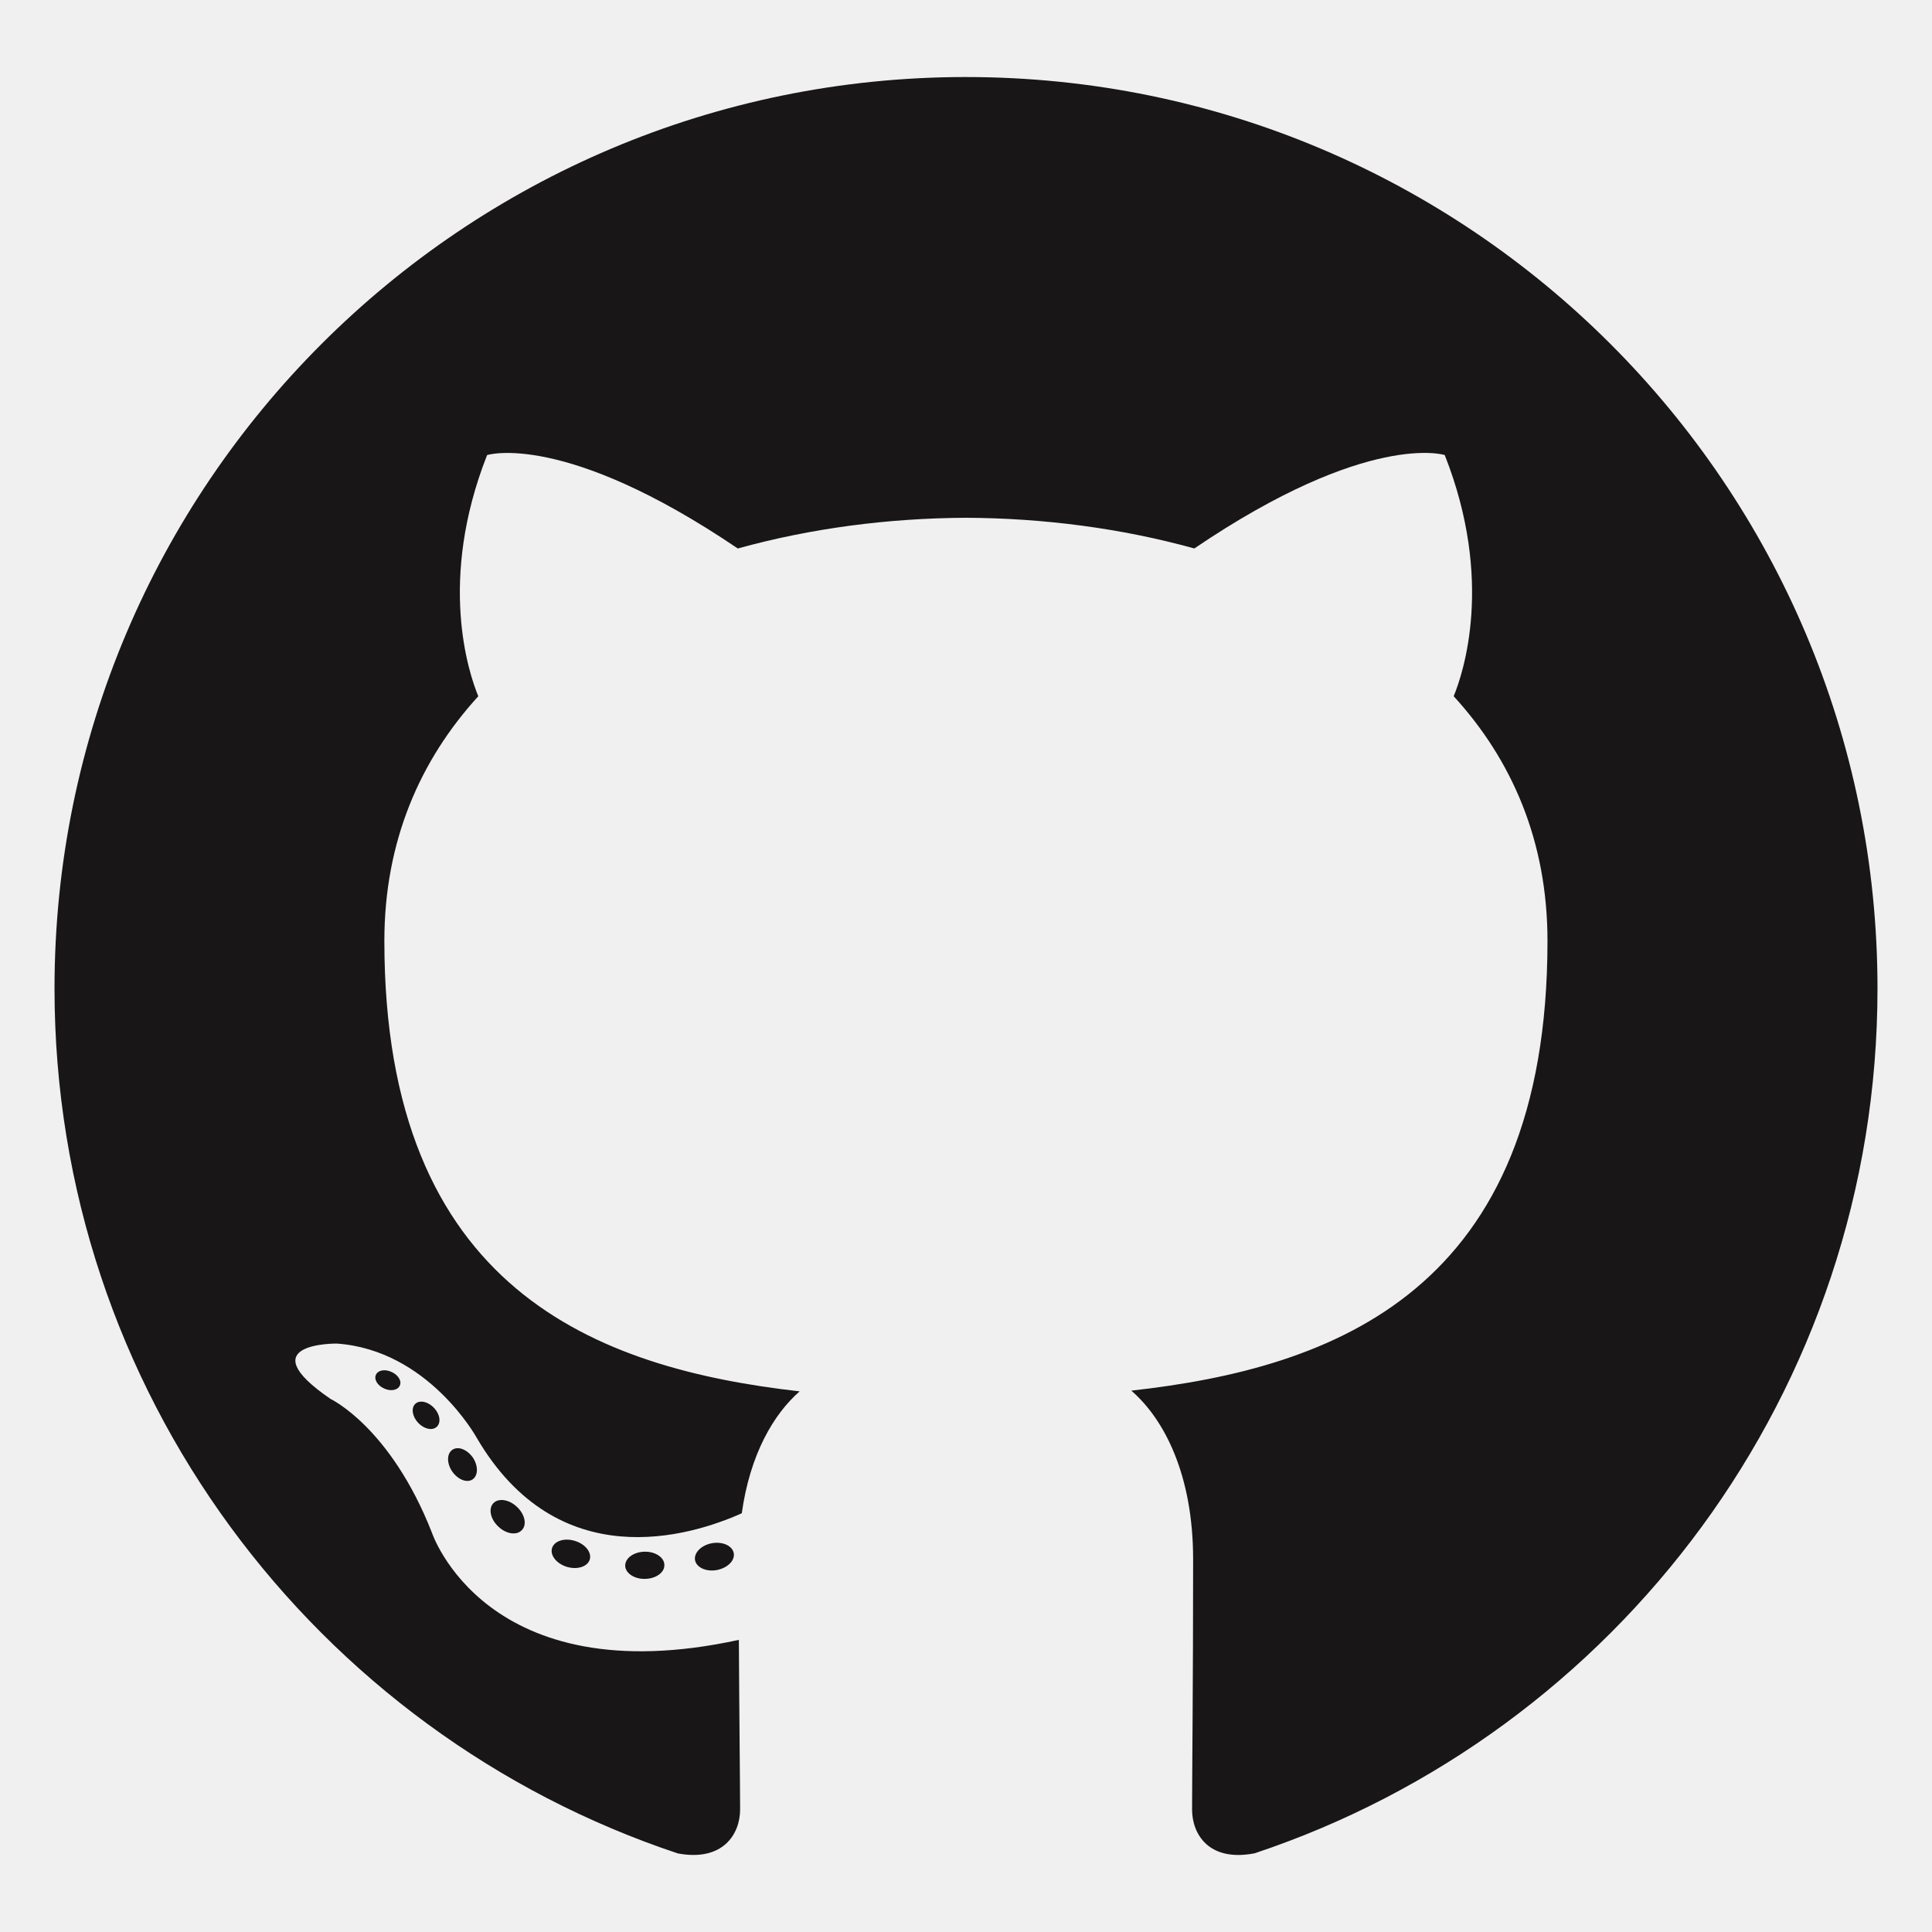
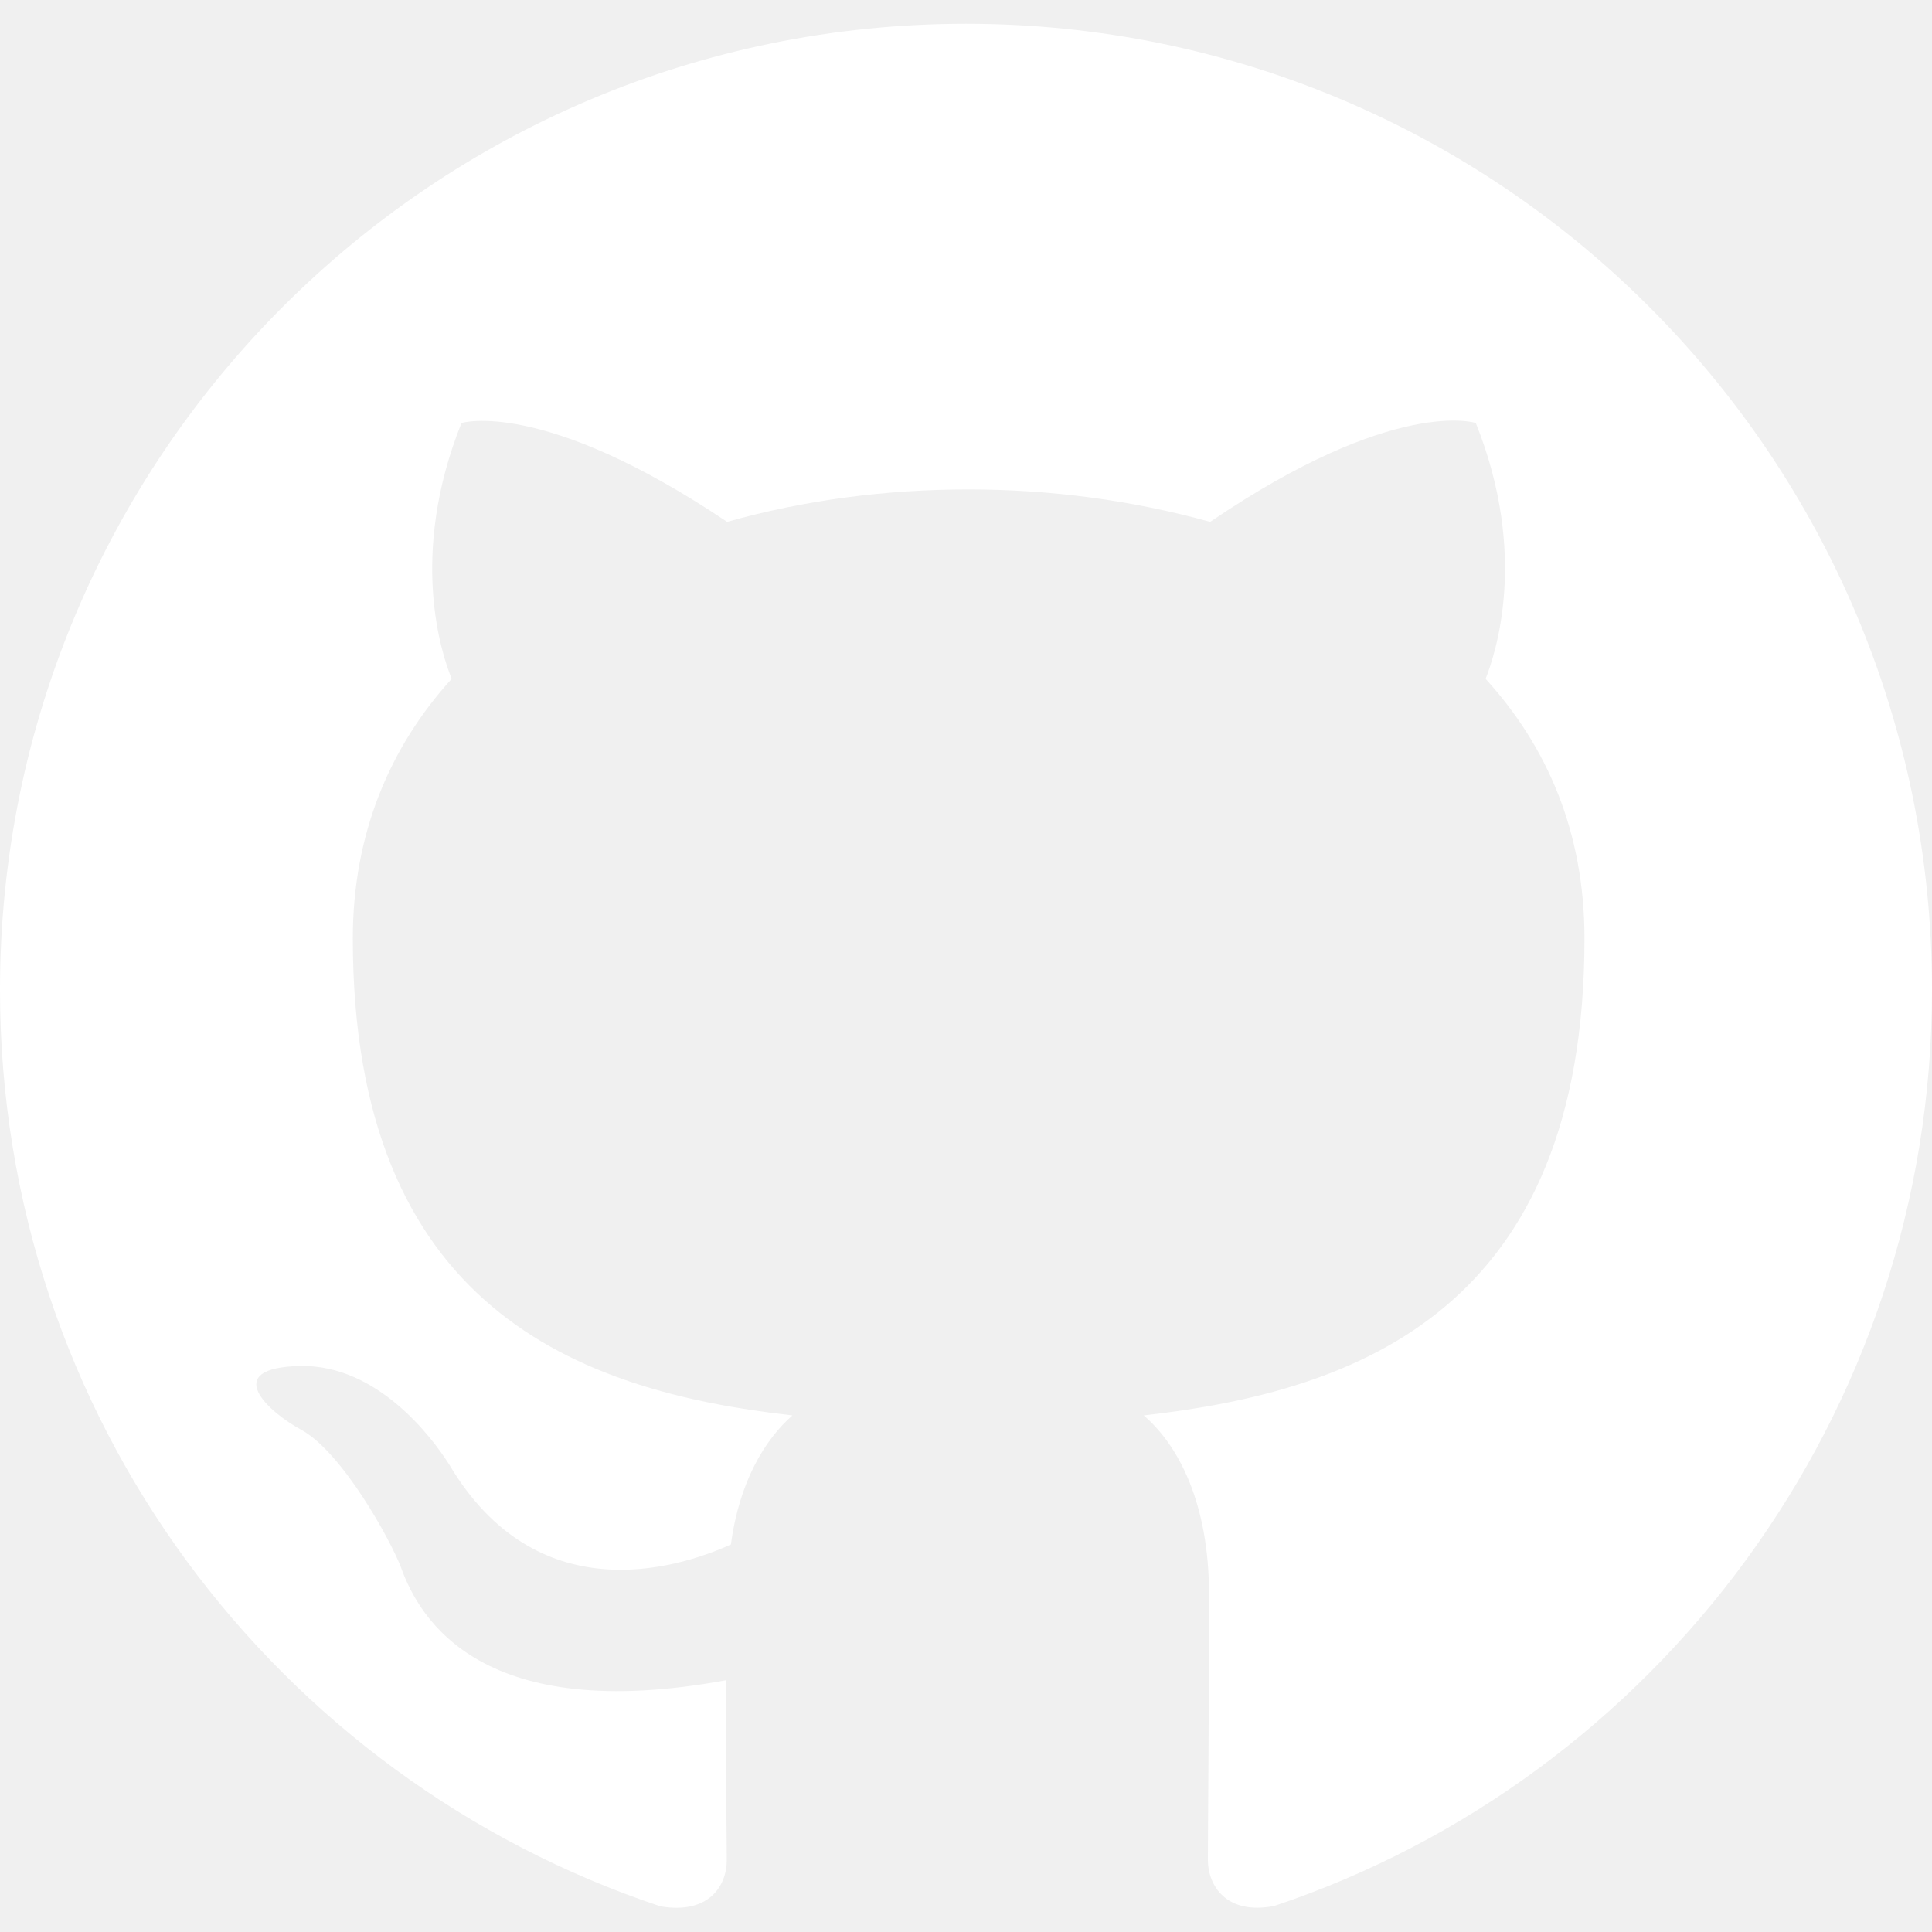
- <svg xmlns="http://www.w3.org/2000/svg" viewBox="0 0 128 128">
-   <g fill="#181616">
-     <path fill-rule="evenodd" clip-rule="evenodd" d="M64 5.103c-33.347 0-60.388 27.035-60.388 60.388 0 26.682 17.303 49.317 41.297 57.303 3.017.56 4.125-1.31 4.125-2.905 0-1.44-.056-6.197-.082-11.243-16.8 3.653-20.345-7.125-20.345-7.125-2.747-6.98-6.705-8.836-6.705-8.836-5.48-3.748.413-3.67.413-3.67 6.063.425 9.257 6.223 9.257 6.223 5.386 9.23 14.127 6.562 17.573 5.02.542-3.903 2.107-6.568 3.834-8.076-13.413-1.525-27.514-6.704-27.514-29.843 0-6.593 2.36-11.98 6.223-16.21-.628-1.52-2.695-7.662.584-15.98 0 0 5.07-1.623 16.61 6.19C53.7 35 58.867 34.327 64 34.304c5.13.023 10.3.694 15.127 2.033 11.526-7.813 16.59-6.19 16.59-6.19 3.287 8.317 1.22 14.46.593 15.98 3.872 4.23 6.215 9.617 6.215 16.21 0 23.194-14.127 28.3-27.574 29.796 2.167 1.874 4.097 5.55 4.097 11.183 0 8.08-.07 14.583-.07 16.572 0 1.607 1.088 3.49 4.148 2.897 23.98-7.994 41.263-30.622 41.263-57.294C124.388 32.14 97.35 5.104 64 5.104z" />
-     <path d="M26.484 91.806c-.133.3-.605.39-1.035.185-.44-.196-.685-.605-.543-.906.13-.31.603-.395 1.04-.188.44.197.69.61.537.91zm2.446 2.729c-.287.267-.85.143-1.232-.28-.396-.42-.47-.983-.177-1.254.298-.266.844-.14 1.24.28.394.426.472.984.17 1.255zM31.312 98.012c-.37.258-.976.017-1.35-.52-.37-.538-.37-1.183.01-1.44.373-.258.97-.025 1.35.507.368.545.368 1.19-.01 1.452zm3.261 3.361c-.33.365-1.036.267-1.552-.23-.527-.487-.674-1.18-.343-1.544.336-.366 1.045-.264 1.564.23.527.486.686 1.18.333 1.543zm4.5 1.951c-.147.473-.825.688-1.51.486-.683-.207-1.13-.76-.99-1.238.14-.477.823-.7 1.512-.485.683.206 1.13.756.988 1.237zm4.943.361c.017.498-.563.91-1.28.92-.723.017-1.308-.387-1.315-.877 0-.503.568-.91 1.29-.924.717-.013 1.306.387 1.306.88zm4.598-.782c.086.485-.413.984-1.126 1.117-.7.13-1.35-.172-1.44-.653-.086-.498.422-.997 1.122-1.126.714-.123 1.354.17 1.444.663zm0 0" />
-   </g>
+ <svg xmlns="http://www.w3.org/2000/svg" xml:space="preserve" viewBox="0 0 512 512">
+   <path d="M256 6.3C114.6 6.3 0 120.9 0 262.3c0 113.3 73.3 209 175 242.9 12.8 2.2 17.6-5.4 17.6-12.2 0-6.1-.3-26.2-.3-47.7-64.3 11.8-81-15.7-86.1-30.1-2.9-7.4-15.4-30.1-26.2-36.2-9-4.8-21.8-16.6-.3-17 20.2-.3 34.6 18.6 39.4 26.2 23 38.7 59.8 27.8 74.6 21.1 2.2-16.6 9-27.8 16.3-34.2-57-6.4-116.5-28.5-116.5-126.4 0-27.8 9.9-50.9 26.2-68.8-2.6-6.4-11.5-32.6 2.6-67.8 0 0 21.4-6.7 70.4 26.2 20.5-5.8 42.2-8.6 64-8.6s43.5 2.9 64 8.6c49-33.3 70.4-26.2 70.4-26.2 14.1 35.2 5.1 61.4 2.6 67.8 16.3 17.9 26.2 40.6 26.2 68.8 0 98.2-59.8 120-116.8 126.4 9.3 8 17.3 23.4 17.3 47.4 0 34.2-.3 61.8-.3 70.4 0 6.7 4.8 14.7 17.6 12.2C438.7 471.3 512 375.3 512 262.3c0-141.4-114.6-256-256-256" style="fill-rule:evenodd;clip-rule:evenodd;fill:#fff" />
</svg>
